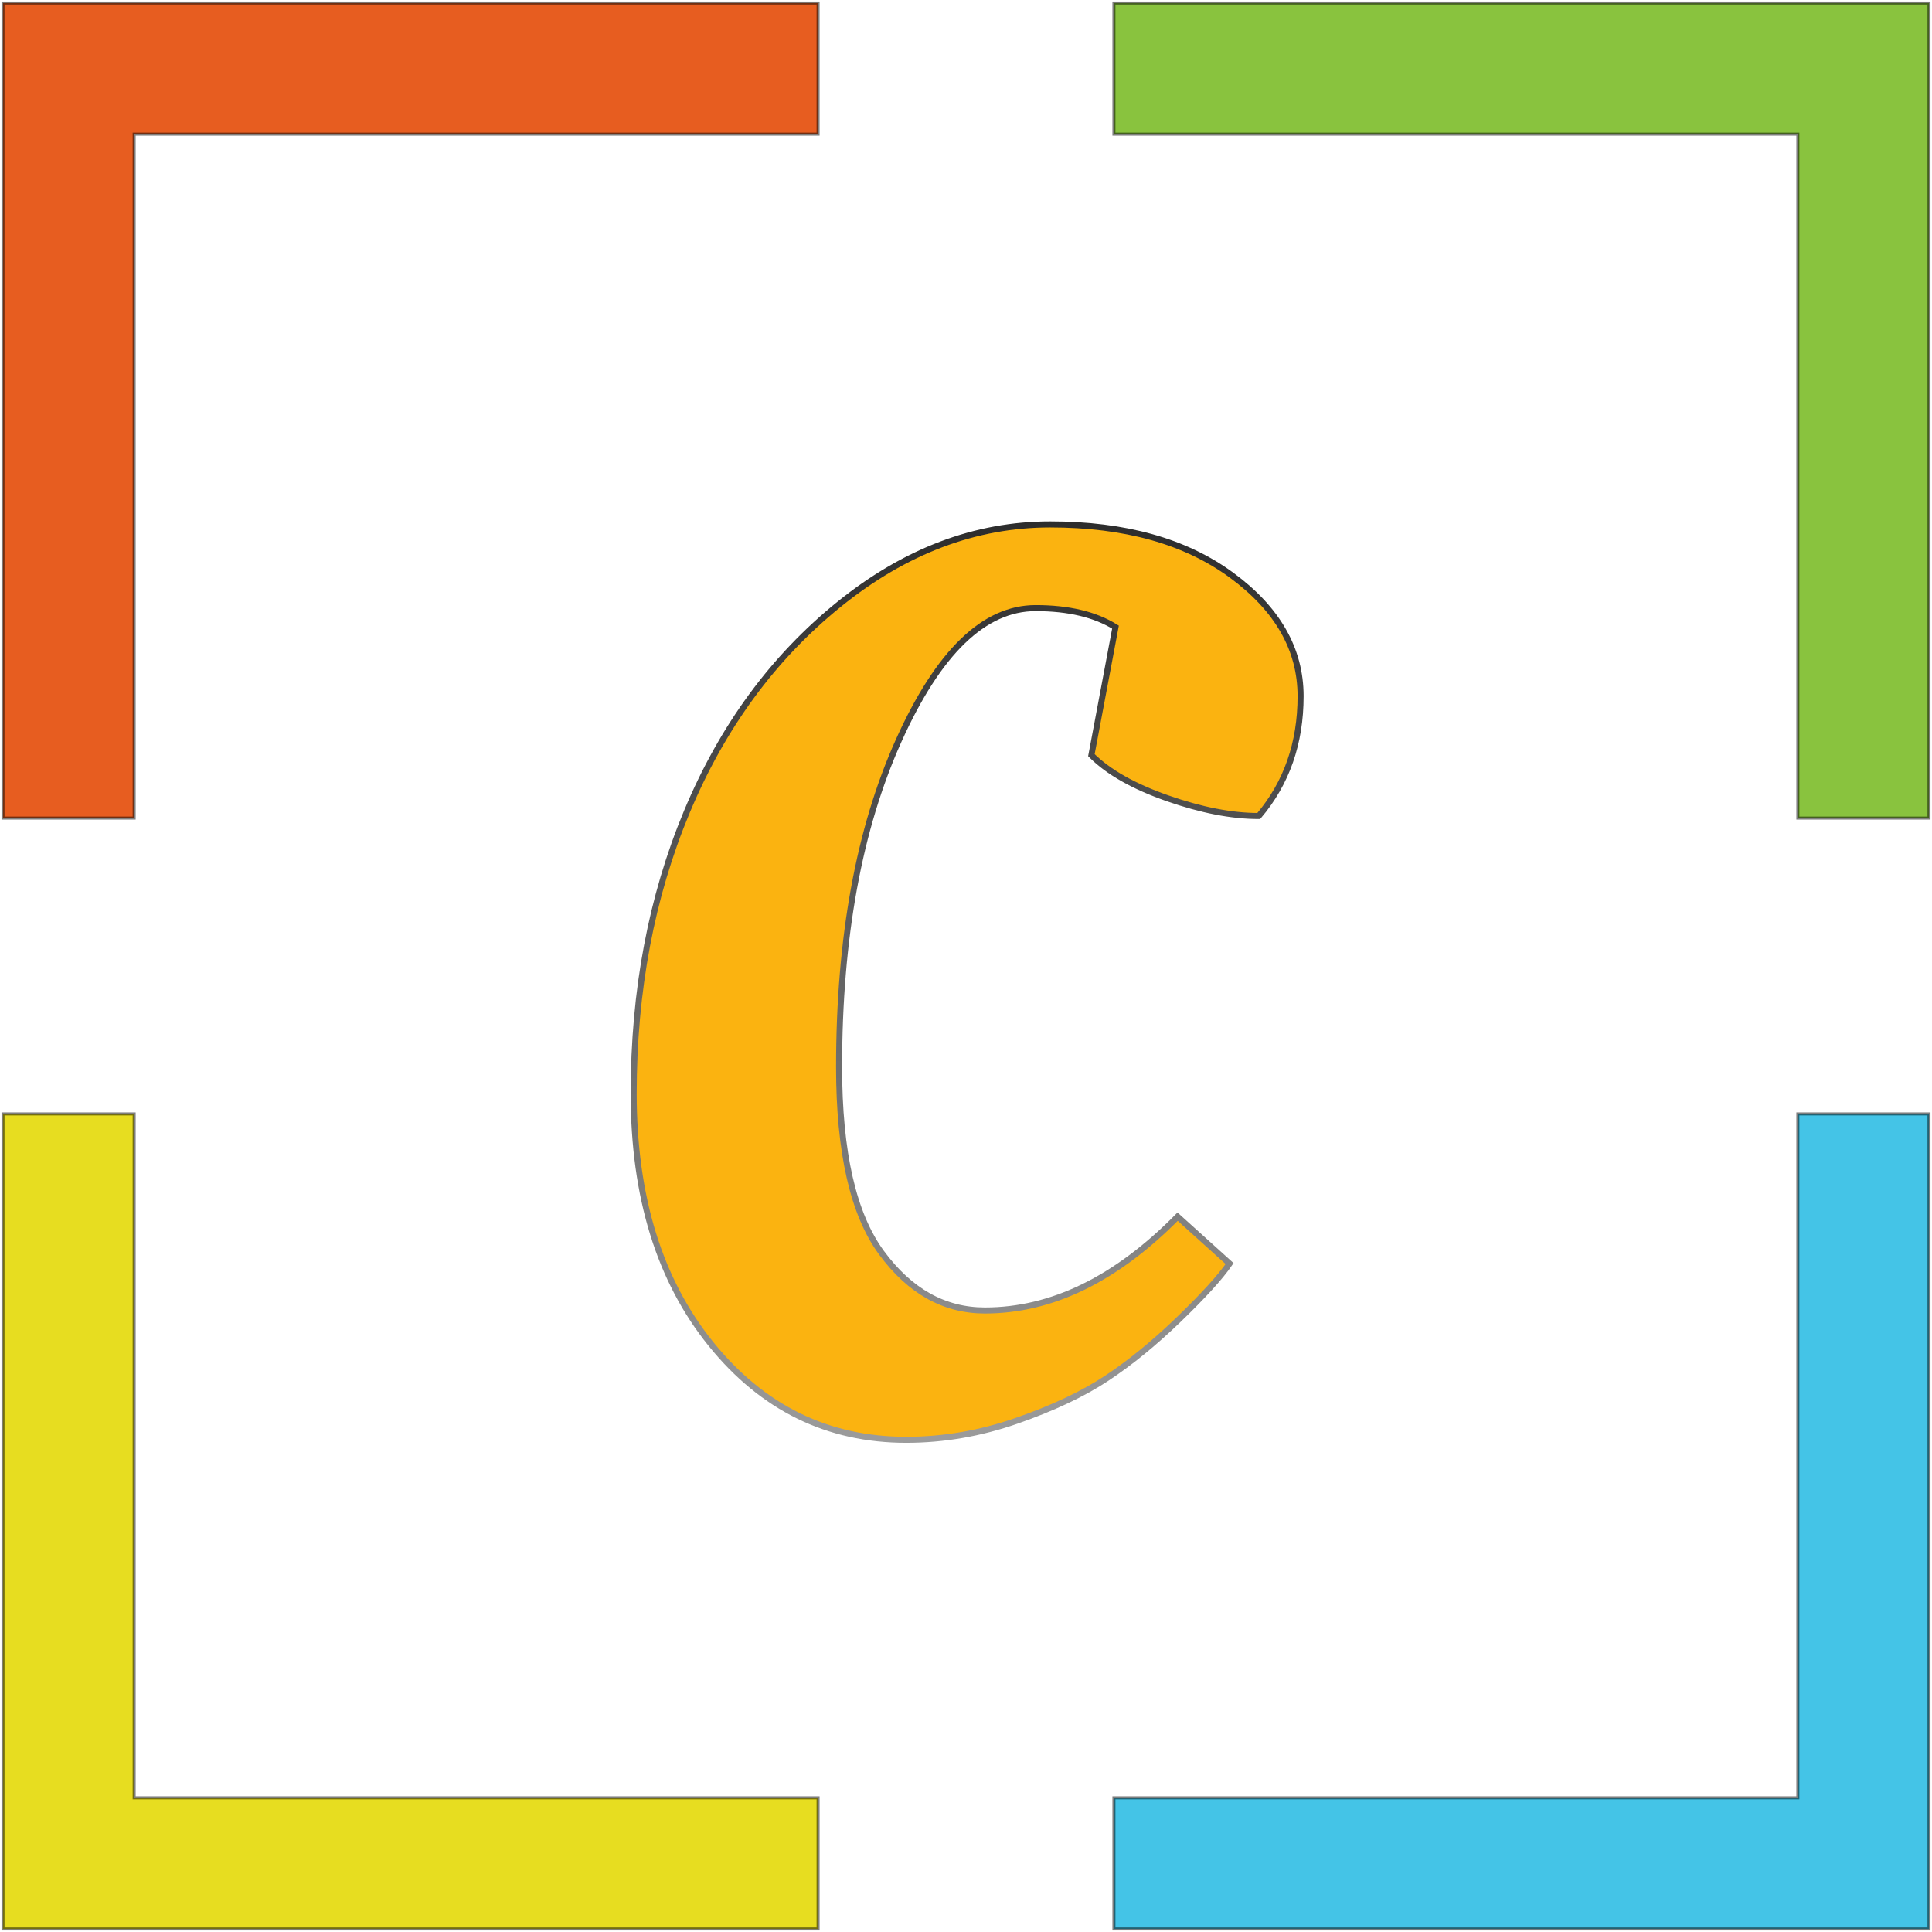
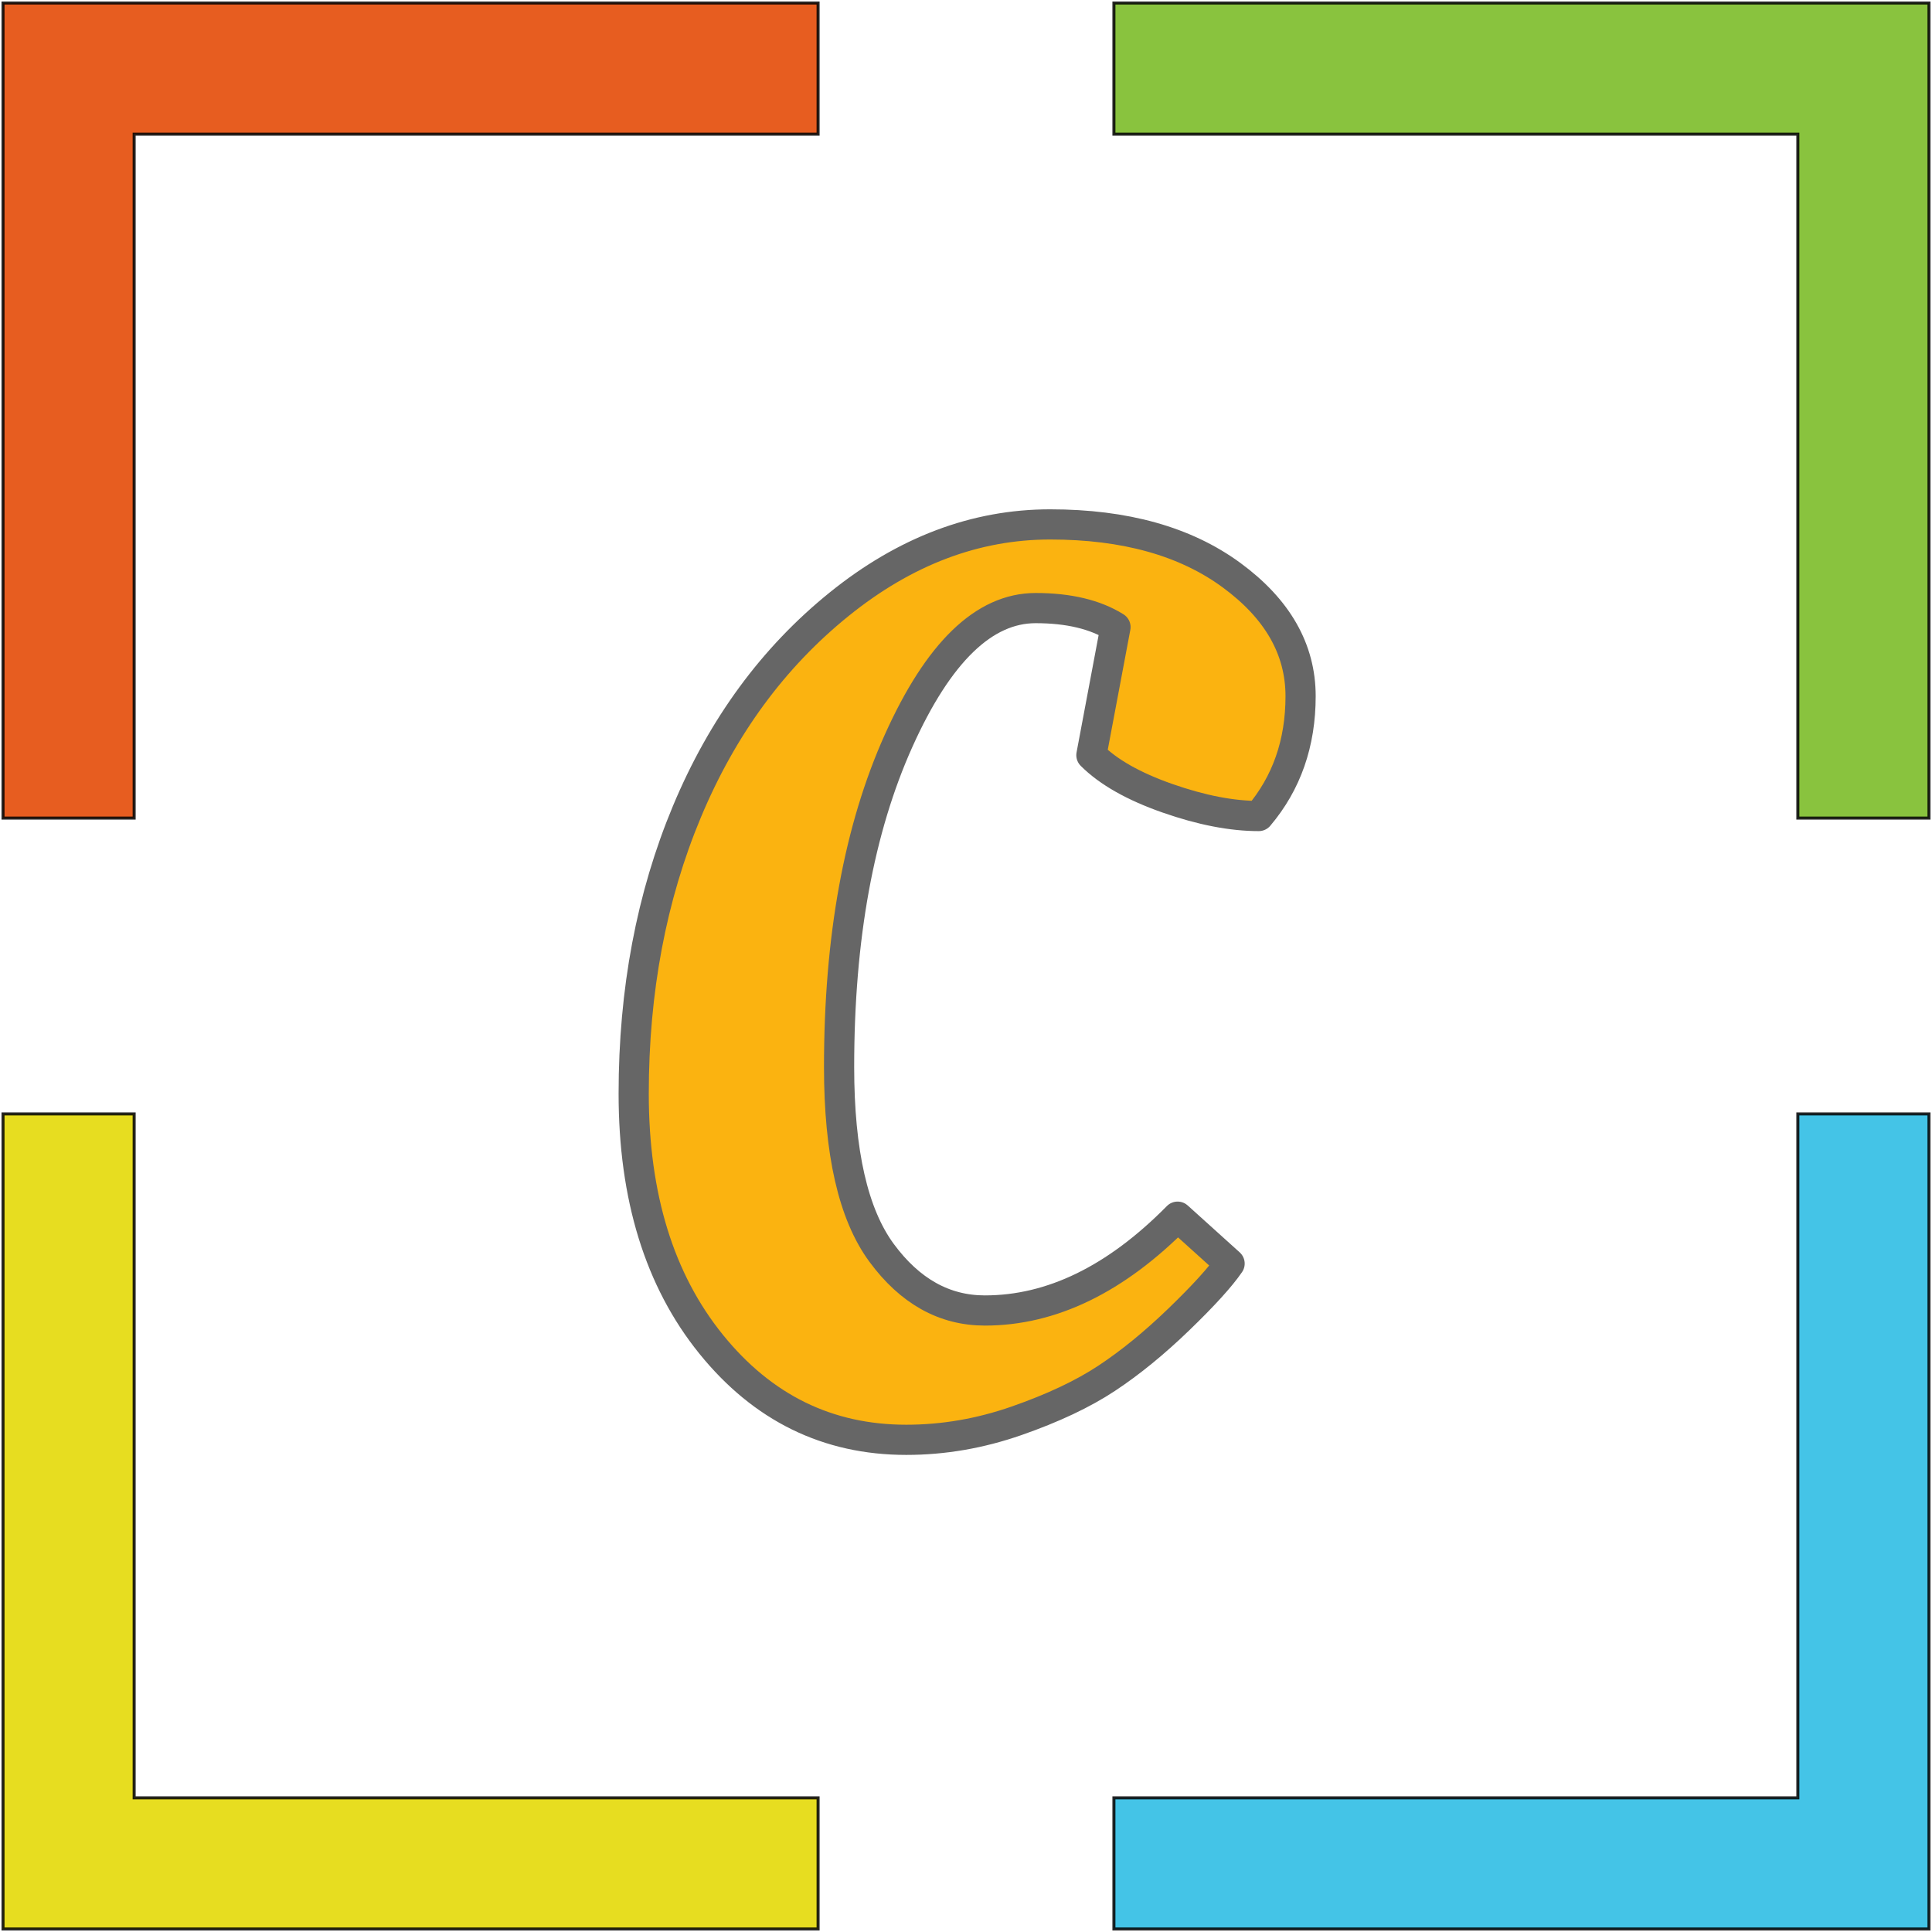
<svg xmlns="http://www.w3.org/2000/svg" viewBox="0 0 640 640">
-   <defs>
-     <linearGradient id="a" x1="309.898" x2="309.898" y1="49.906" y2="631.063" gradientUnits="userSpaceOnUse">
-       <stop offset="0" />
-       <stop offset="1" stop-color="#d3d3d3" />
-     </linearGradient>
-   </defs>
-   <path fill="#fbb310" stroke="url(#a)" stroke-linecap="round" stroke-width="2" d="M300.218 476.958c-26.04 0-47.6-10.57-64.68-31.71-17.08-21.14-25.62-48.79-25.62-82.95 0-34.16 5.88-65.31 17.64-93.45 11.76-28.14 28.56-51.03 50.4-68.67s45.15-26.46 69.93-26.46c24.78 0 44.8 5.6 60.06 16.8 15.26 11.2 22.89 24.57 22.89 40.11s-4.62 28.77-13.86 39.69c-8.96 0-19.04-1.96-30.24-5.88s-19.6-8.68-25.2-14.28l7.98-42.42c-6.72-4.2-15.54-6.3-26.46-6.3-17.08 0-32.2 14.63-45.36 43.89-13.16 29.26-19.74 65.31-19.74 108.15 0 28.28 4.69 48.79 14.07 61.53 9.38 12.74 20.79 19.11 34.23 19.11 22.12 0 43.4-10.36 63.84-31.08l17.22 15.54c-3.08 4.48-8.68 10.64-16.8 18.48-8.12 7.84-16.1 14.35-23.94 19.53-7.84 5.18-17.78 9.87-29.82 14.07-12.04 4.2-24.22 6.3-36.54 6.3z" alignment-baseline="before-edge" paint-order="fill" style="line-height:350px;text-transform:uppercase;white-space:pre" />
+   <path fill="#fbb310" stroke="#666" stroke-linecap="round" stroke-width="10" d="M300.218 476.958c-26.04 0-47.6-10.57-64.68-31.71-17.08-21.14-25.62-48.79-25.62-82.95 0-34.16 5.88-65.31 17.64-93.45 11.76-28.14 28.56-51.03 50.4-68.67s45.15-26.46 69.93-26.46c24.78 0 44.8 5.6 60.06 16.8 15.26 11.2 22.89 24.57 22.89 40.11s-4.62 28.77-13.86 39.69c-8.96 0-19.04-1.96-30.24-5.88s-19.6-8.68-25.2-14.28l7.98-42.42c-6.72-4.2-15.54-6.3-26.46-6.3-17.08 0-32.2 14.63-45.36 43.89-13.16 29.26-19.74 65.31-19.74 108.15 0 28.28 4.69 48.79 14.07 61.53 9.38 12.74 20.79 19.11 34.23 19.11 22.12 0 43.4-10.36 63.84-31.08l17.22 15.54c-3.08 4.48-8.68 10.64-16.8 18.48-8.12 7.84-16.1 14.35-23.94 19.53-7.84 5.18-17.78 9.87-29.82 14.07-12.04 4.2-24.22 6.3-36.54 6.3z" alignment-baseline="before-edge" paint-order="fill" style="line-height:350px;text-transform:uppercase;white-space:pre;stroke-linejoin:round;" />
  <g transform="translate(-1 -1)">
-     <path fill="#e75d20" stroke="#000" stroke-opacity=".5" d="M2 272h43.44V45.44H272V2H2v270z" />
-     <path fill="#89c33e" stroke="#000" stroke-opacity=".5" d="M370 2v43.44h226.56V272H640V2H370z" />
-     <path fill="#44c4e7" stroke="#000" stroke-opacity=".5" d="M640 370h-43.44v226.56H370V640h270V370z" />
-     <path fill="#e7dd20" stroke="#000" stroke-opacity=".5" d="M272 640v-43.44H45.44V370H2v270h270z" paint-order="fill" />
+     <path fill="#e75d20" stroke="#000" stroke-opacity=".85" d="M2 272h43.44V45.44H272V2H2v270z" />
+     <path fill="#89c33e" stroke="#000" stroke-opacity=".85" d="M370 2v43.44h226.56V272H640V2H370z" />
+     <path fill="#44c4e7" stroke="#000" stroke-opacity=".85" d="M640 370h-43.44v226.56H370V640h270V370z" />
+     <path fill="#e7dd20" stroke="#000" stroke-opacity=".85" d="M272 640v-43.44H45.44V370H2v270h270z" paint-order="fill" />
  </g>
</svg>
